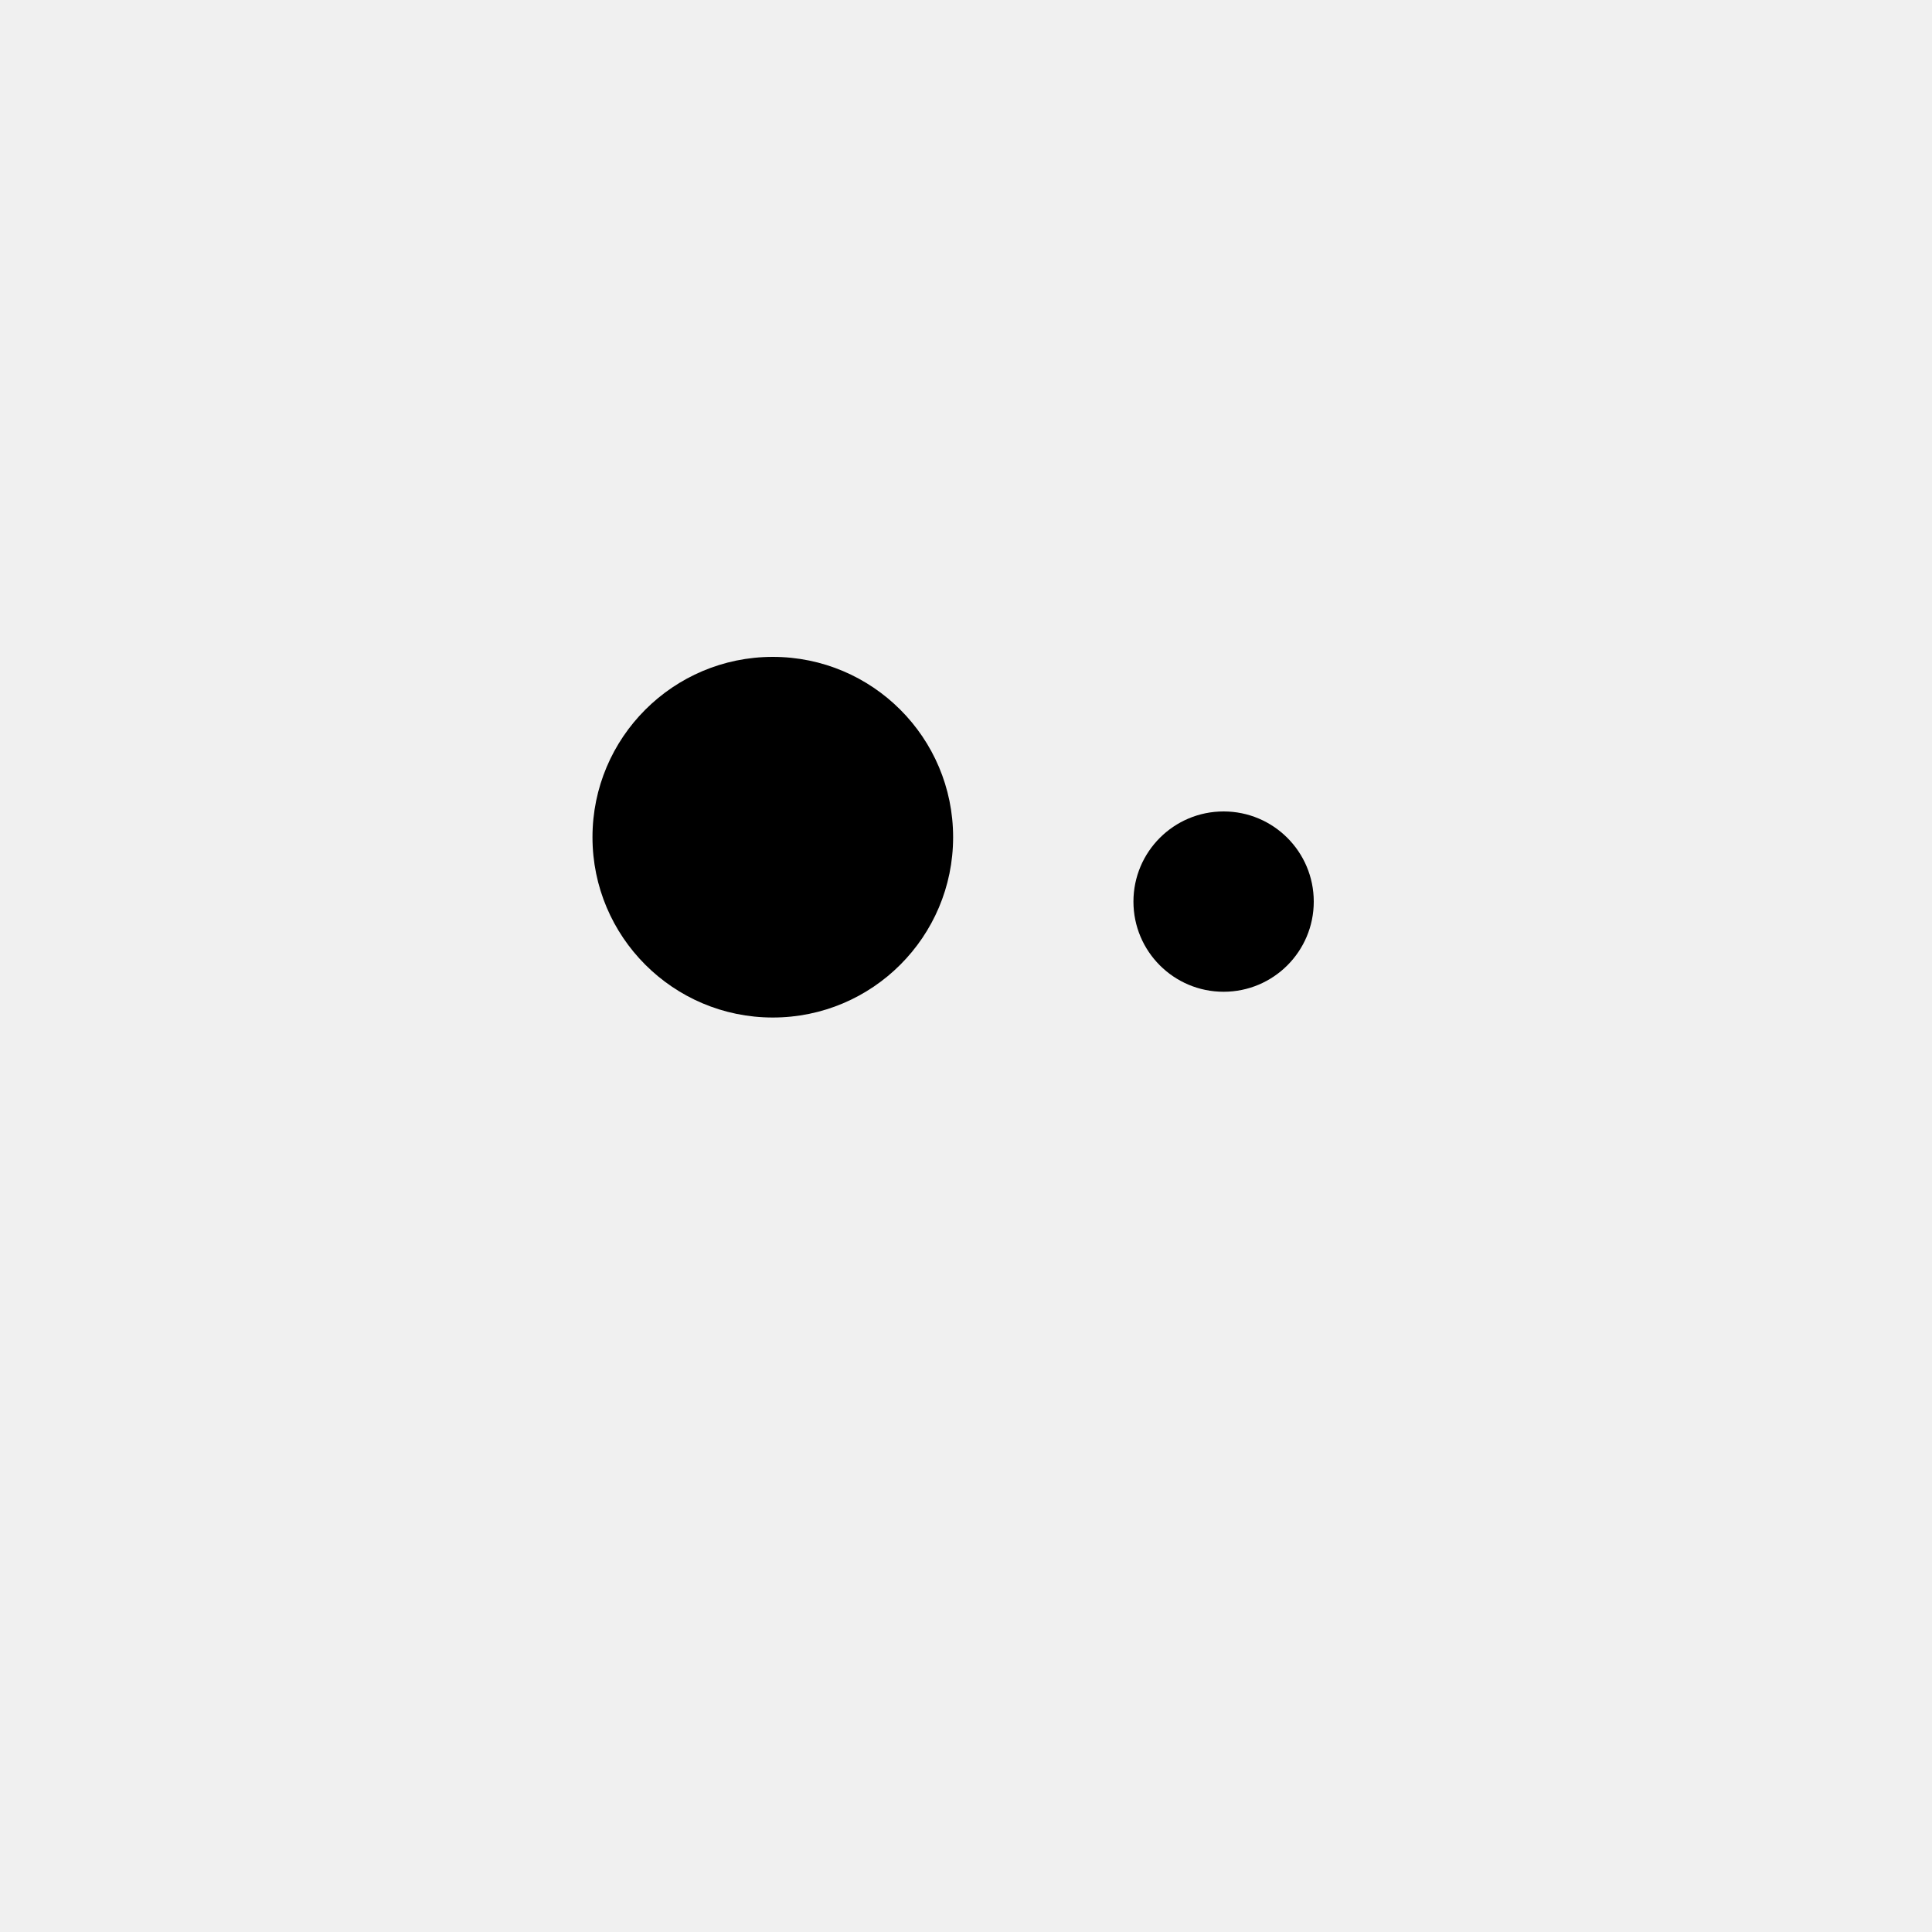
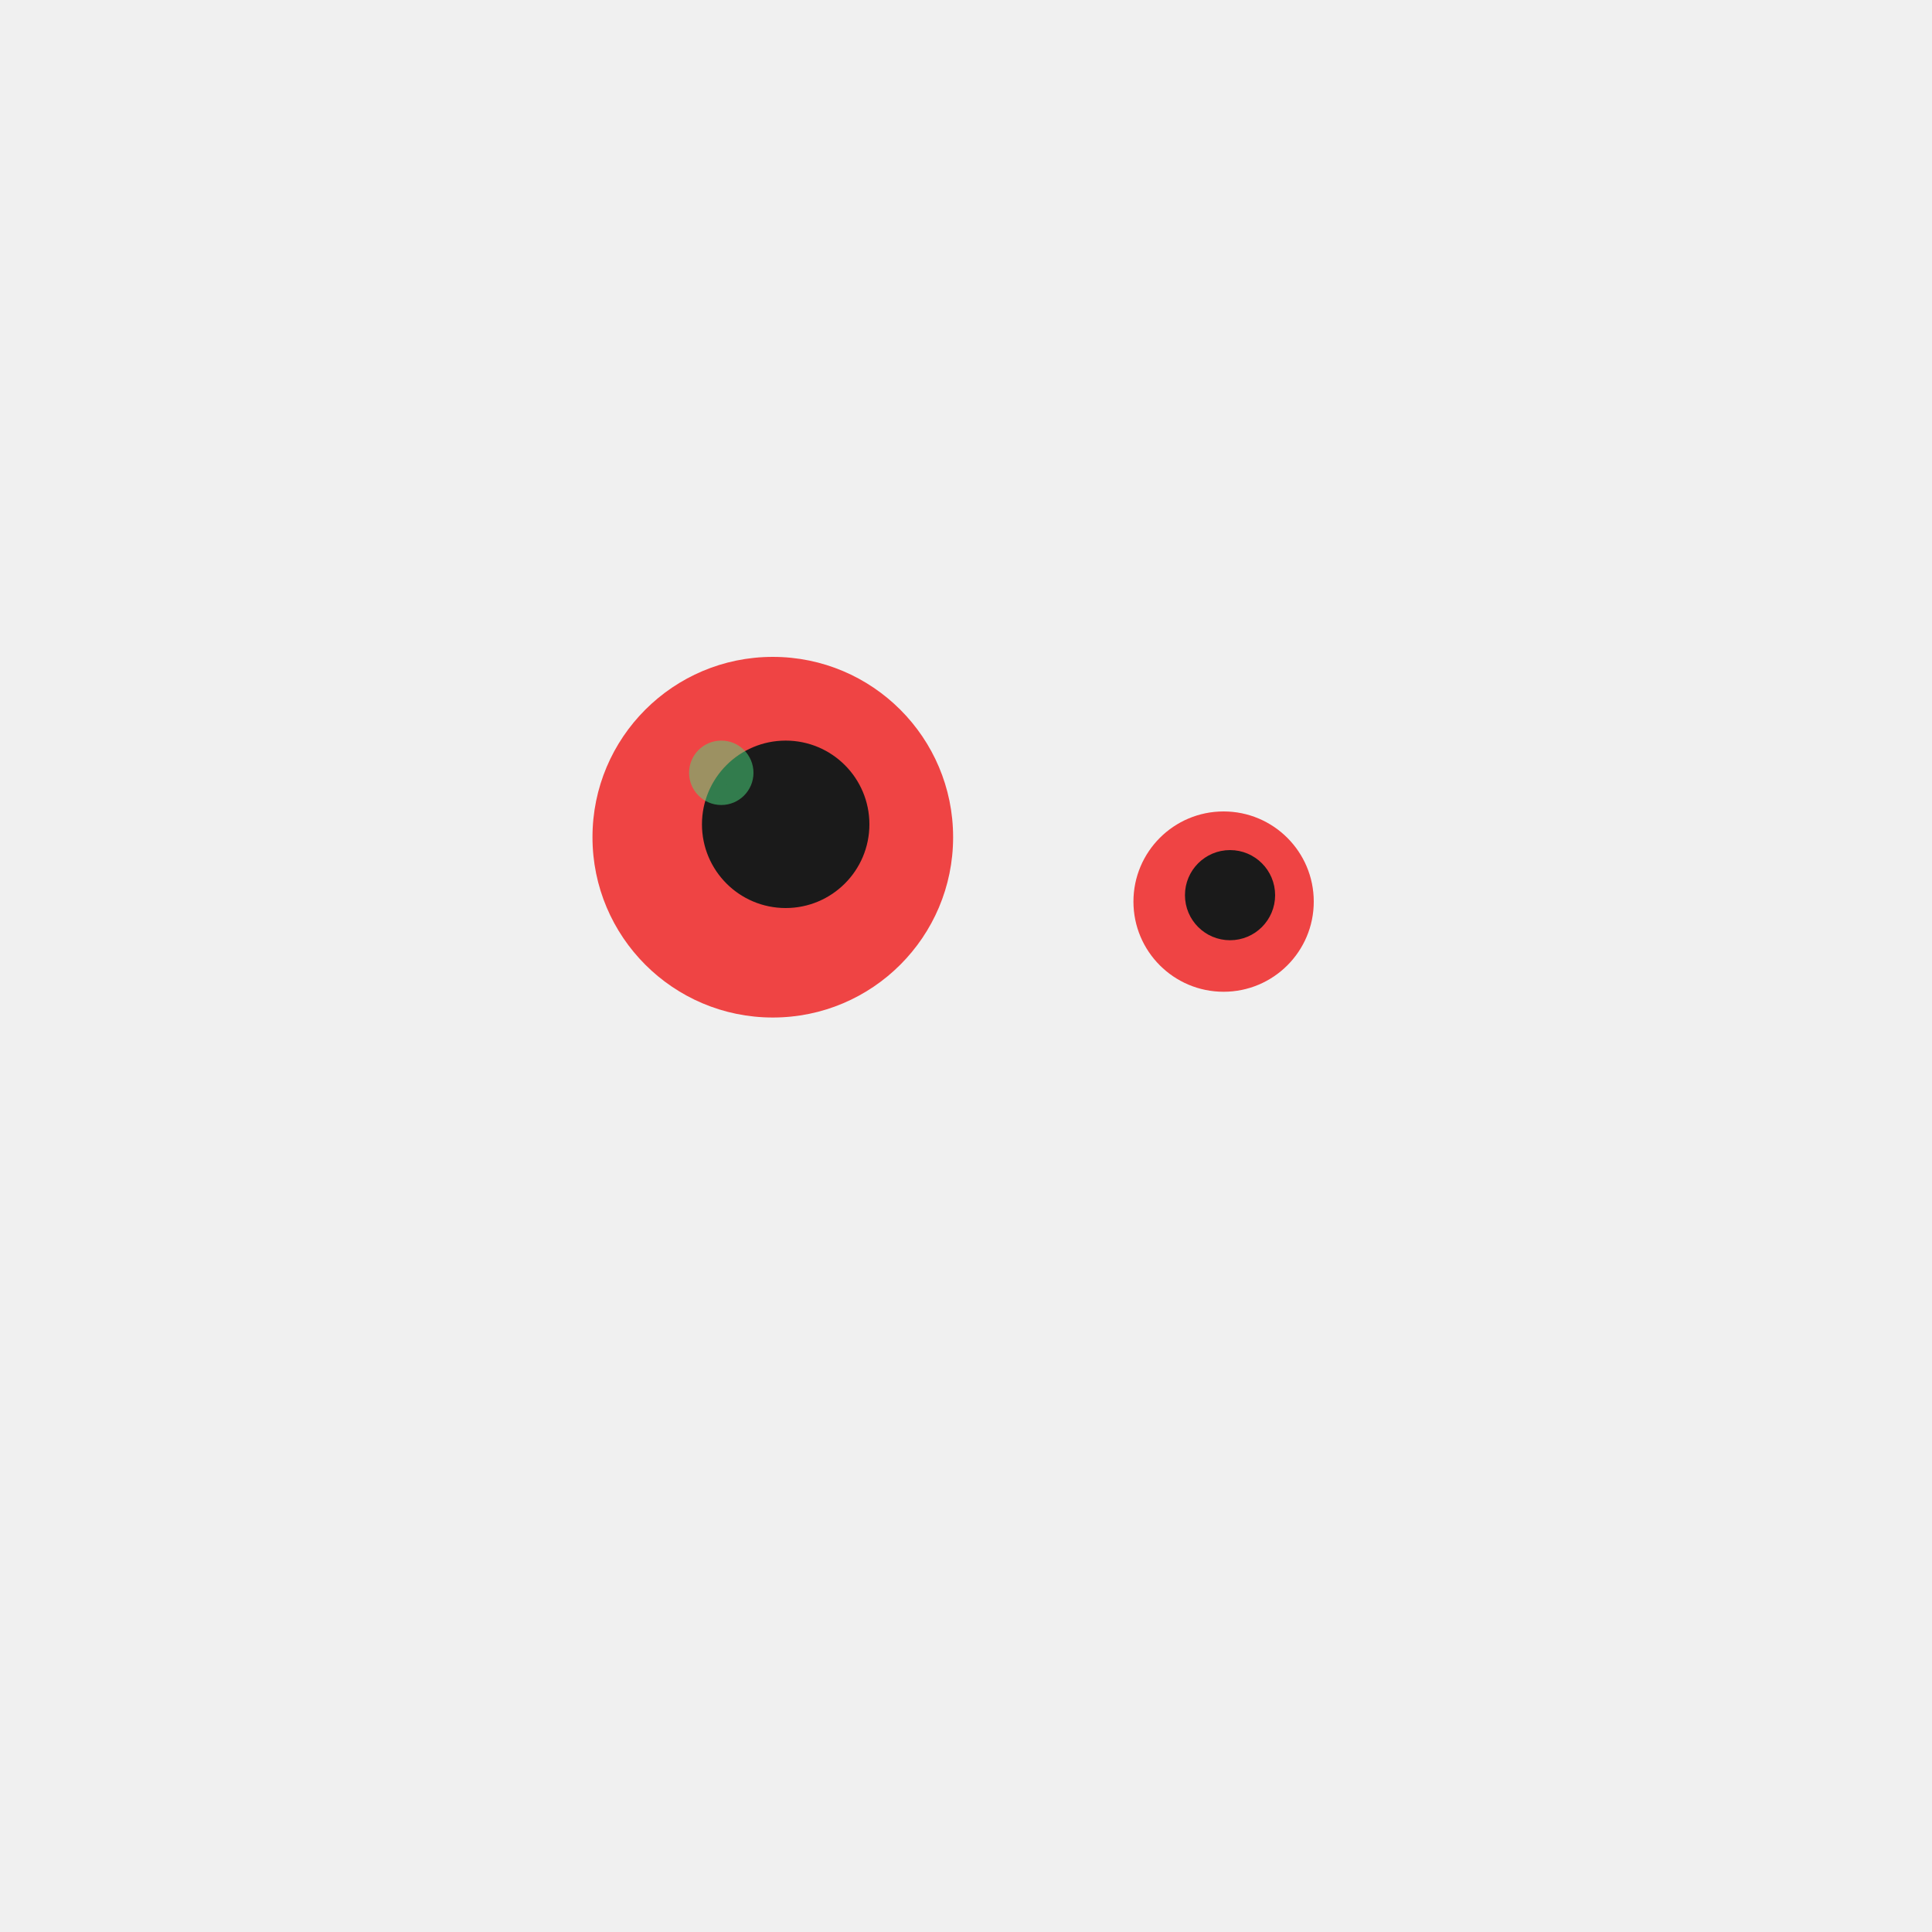
<svg xmlns="http://www.w3.org/2000/svg" viewBox="0 0 300 300">
+   <style>
+     .outline { fill: #1a1a1a; stroke: #1a1a1a; stroke-width: 2; }
+     .fill { fill: #ffffff; stroke: none; }
+     .highlight { fill: #4ade80; opacity: 0.5; stroke: none; }
+     .shadow { fill: #d1d5db; opacity: 0.4; stroke: none; }
+     .neck { fill: #9ca3af; stroke: #6b7280; stroke-width: 2; }
+     .rivet { fill: #1a1a1a; stroke: none; }
+     .accent { fill: #ef4444; stroke: none; }
+     .accent-stroke { stroke: #ef4444; fill: none; }
+     .accent2 { fill: #3b82f6; stroke: none; }
+     .accent2-stroke { stroke: #3b82f6; fill: none; }
+     line.outline { fill: none; stroke: #1a1a1a; }
+   </style>
  <g class="eye">
    <circle class="accent" cx="120" cy="130" r="28" />
    <circle class="outline" cx="122" cy="128" r="12" />
    <circle class="highlight" cx="112" cy="120" r="5" />
    <circle class="accent" cx="190" cy="140" r="14" />
    <circle class="outline" cx="191" cy="139" r="6" />
  </g>
</svg>
